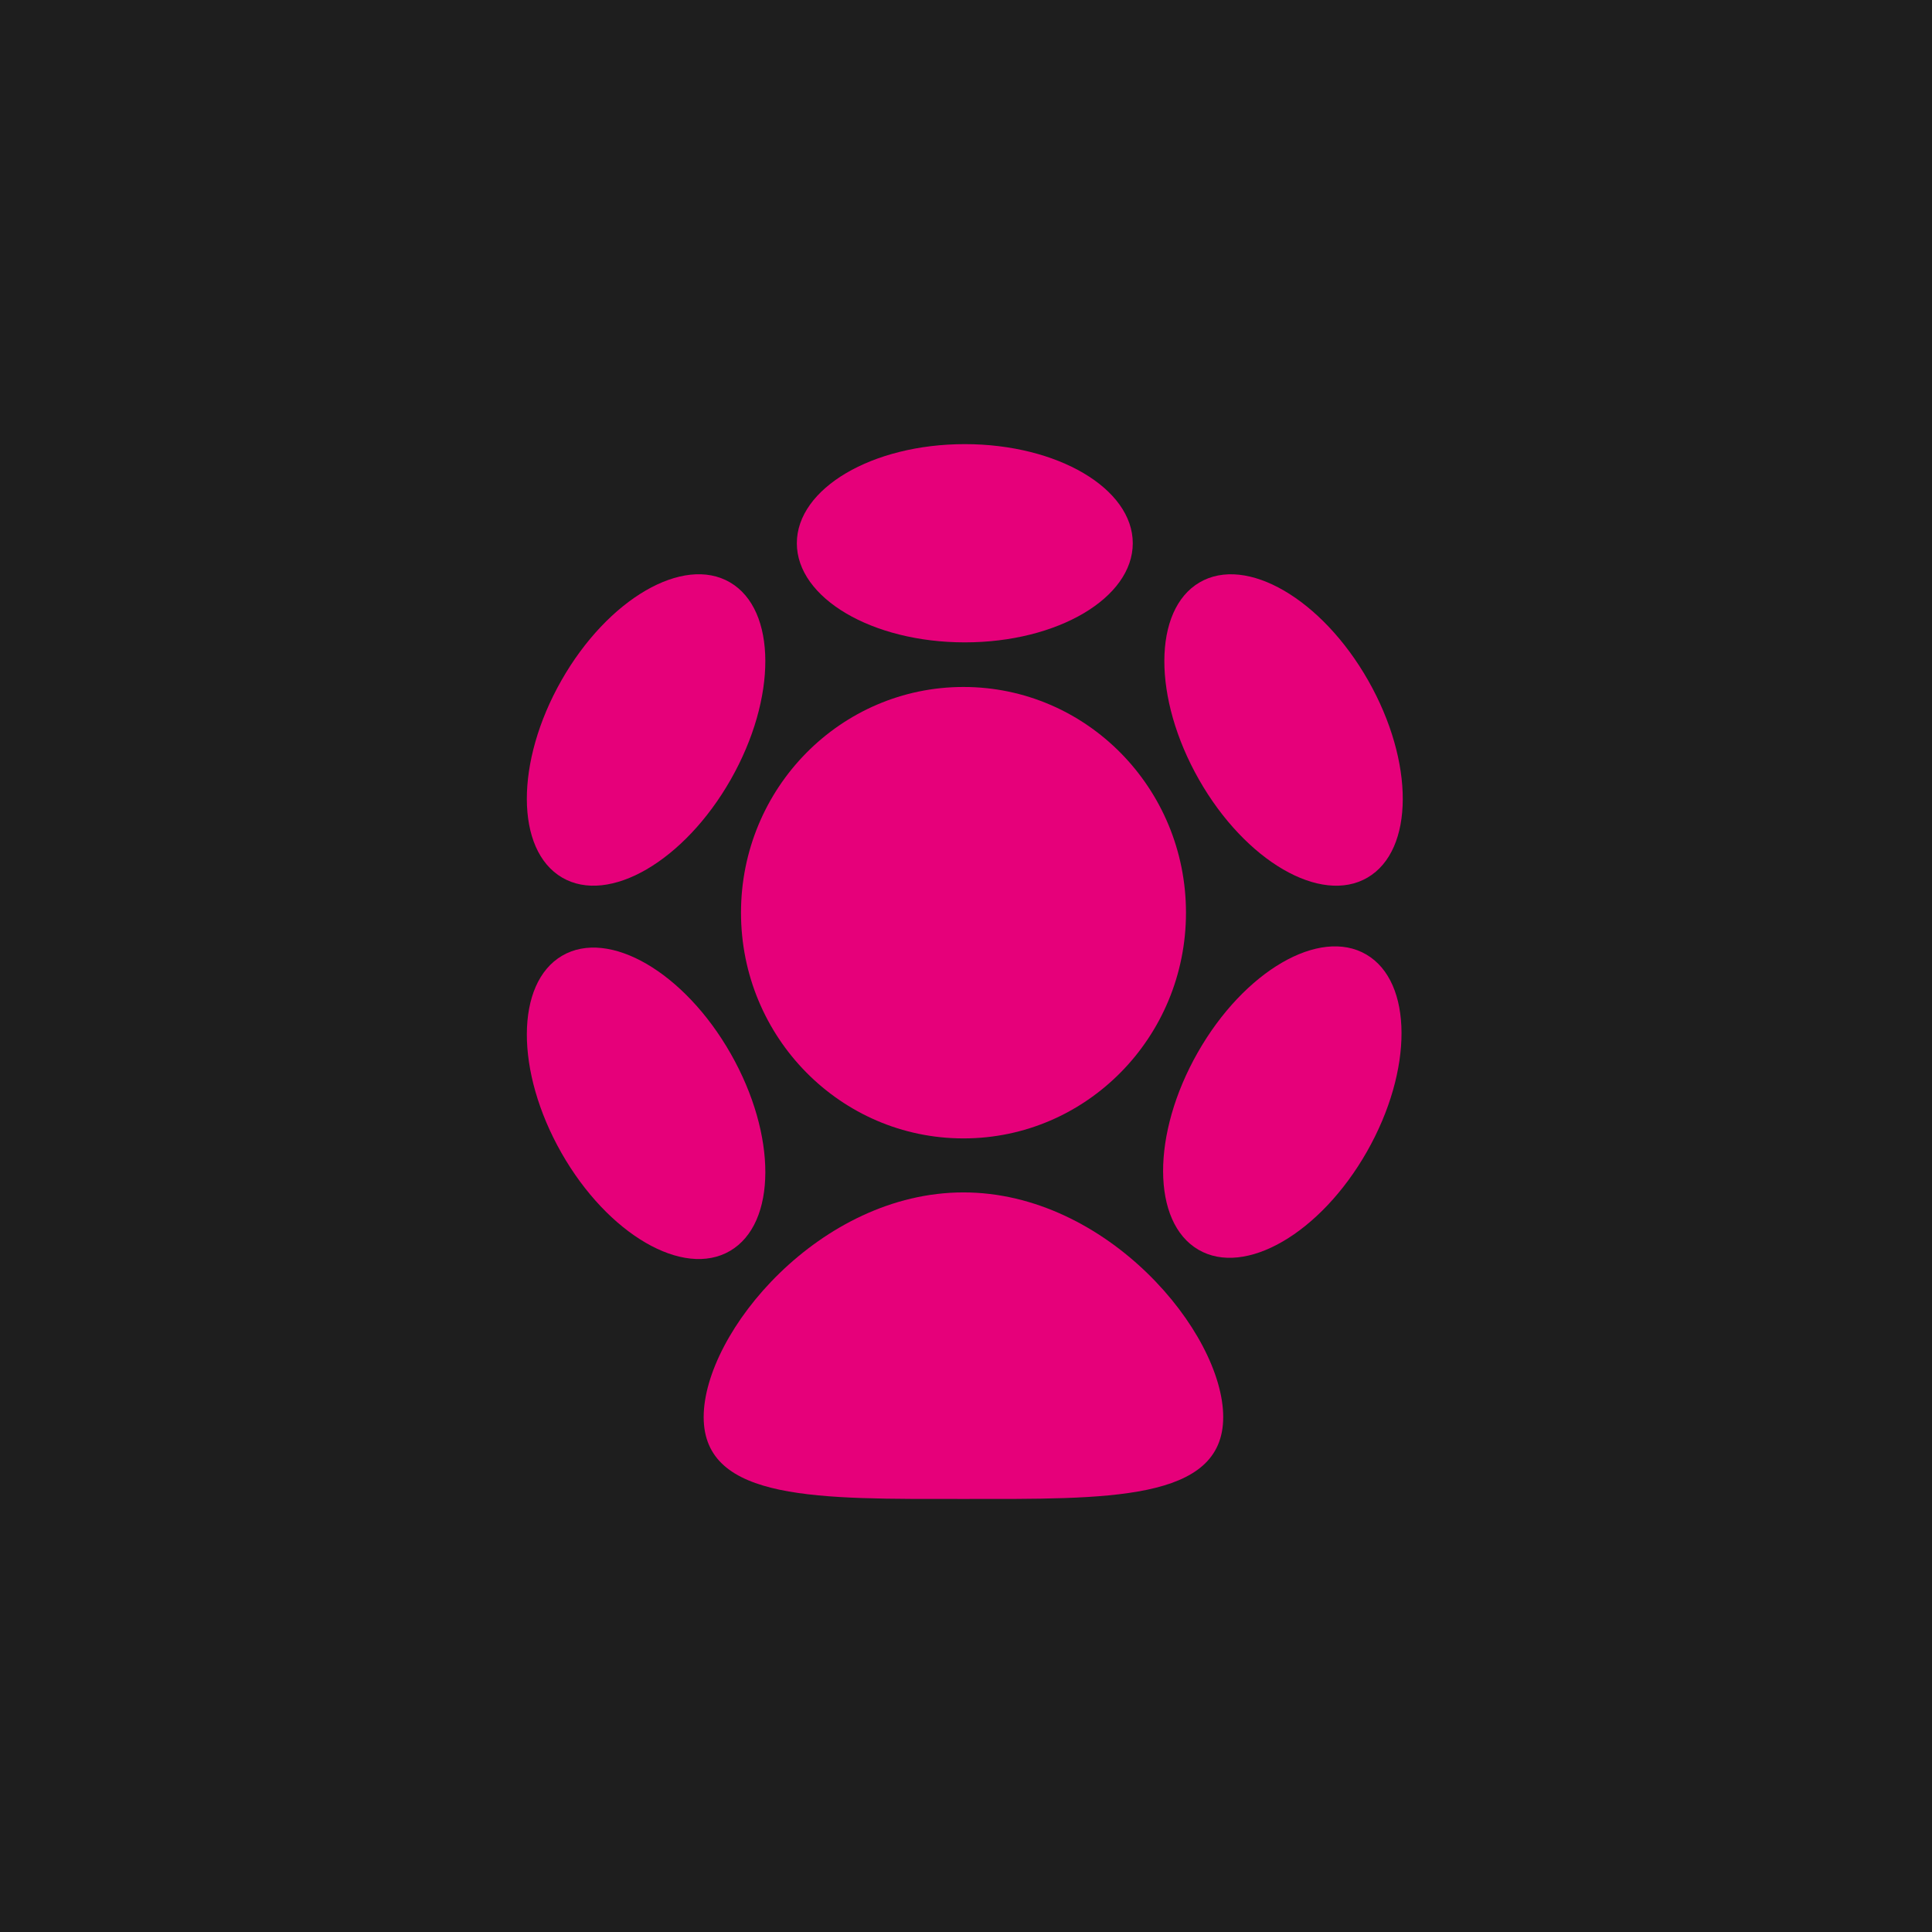
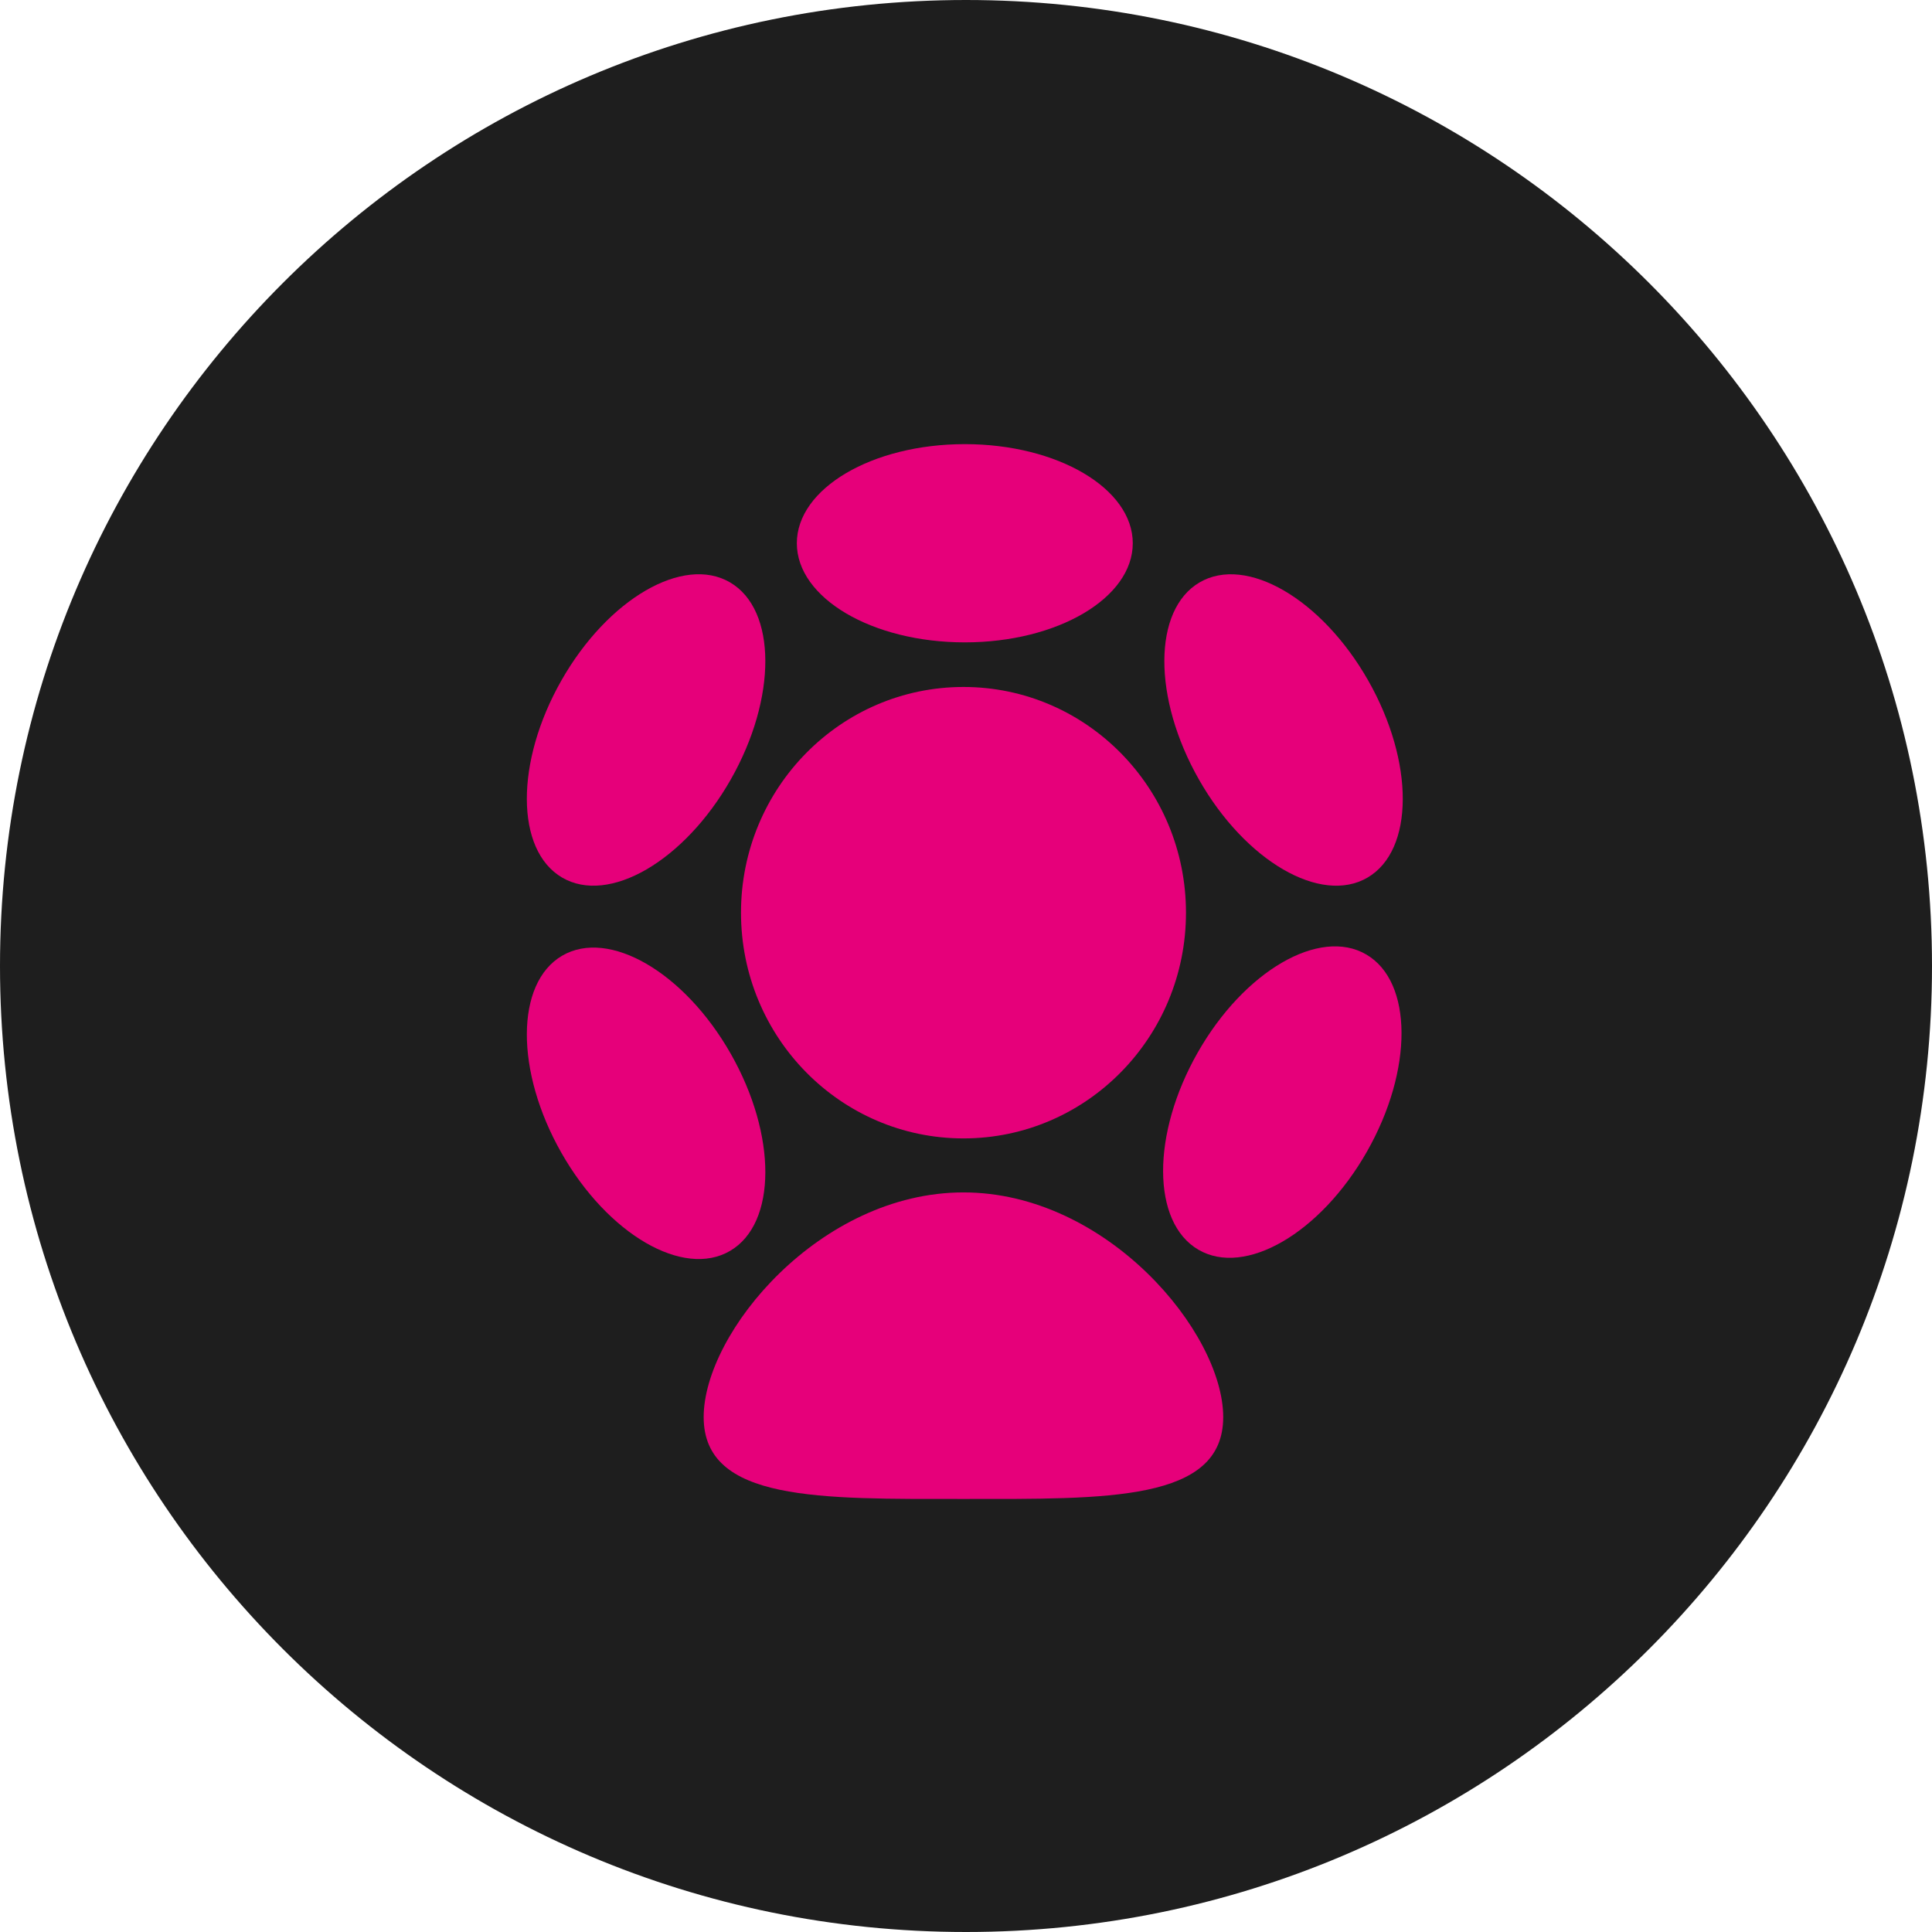
<svg xmlns="http://www.w3.org/2000/svg" width="174" height="174" viewBox="0 0 174 174" fill="none">
-   <rect width="174" height="174" fill="#1E1E1E" />
+   <circle cx="87" cy="87" r="87" fill="#1E1E1E" />
  <path d="M86.892 57.853C95.247 57.853 102.02 53.856 102.02 48.926C102.02 43.996 95.247 40 86.892 40C78.538 40 71.765 43.996 71.765 48.926C71.765 53.856 78.538 57.853 86.892 57.853Z" fill="#E6007A" />
  <path d="M86.769 107.391C99.691 107.391 110.165 120.002 110.165 127.626C110.165 135.249 99.691 134.999 86.769 134.999C73.848 134.999 63.374 135.249 63.374 127.626C63.374 120.002 73.848 107.391 86.769 107.391Z" fill="#E6007A" />
  <path d="M65.811 70.209C69.989 62.868 69.962 54.918 65.751 52.452C61.541 49.986 54.741 53.937 50.564 61.278C46.386 68.618 46.413 76.568 50.624 79.034C54.834 81.501 61.634 77.549 65.811 70.209Z" fill="#E6007A" />
  <path d="M123.108 103.72C127.285 96.379 127.26 88.43 123.052 85.965C118.844 83.5 112.046 87.453 107.869 94.793C103.691 102.134 103.716 110.083 107.924 112.548C112.133 115.013 118.931 111.06 123.108 103.72Z" fill="#E6007A" />
  <path d="M65.752 112.658C69.963 110.191 69.99 102.241 65.812 94.901C61.635 87.56 54.835 83.609 50.624 86.075C46.414 88.541 46.387 96.491 50.565 103.832C54.742 111.172 61.542 115.124 65.752 112.658Z" fill="#E6007A" />
  <path d="M123.164 79.036C127.372 76.571 127.397 68.622 123.22 61.282C119.042 53.941 112.244 49.989 108.036 52.453C103.828 54.919 103.803 62.867 107.98 70.208C112.158 77.549 118.956 81.501 123.164 79.036Z" fill="#E6007A" />
  <path d="M86.774 102.527C97.84 102.527 106.812 93.426 106.812 82.199C106.812 70.971 97.84 61.87 86.774 61.87C75.707 61.87 66.736 70.971 66.736 82.199C66.736 93.426 75.707 102.527 86.774 102.527Z" fill="#E6007A" />
</svg>
